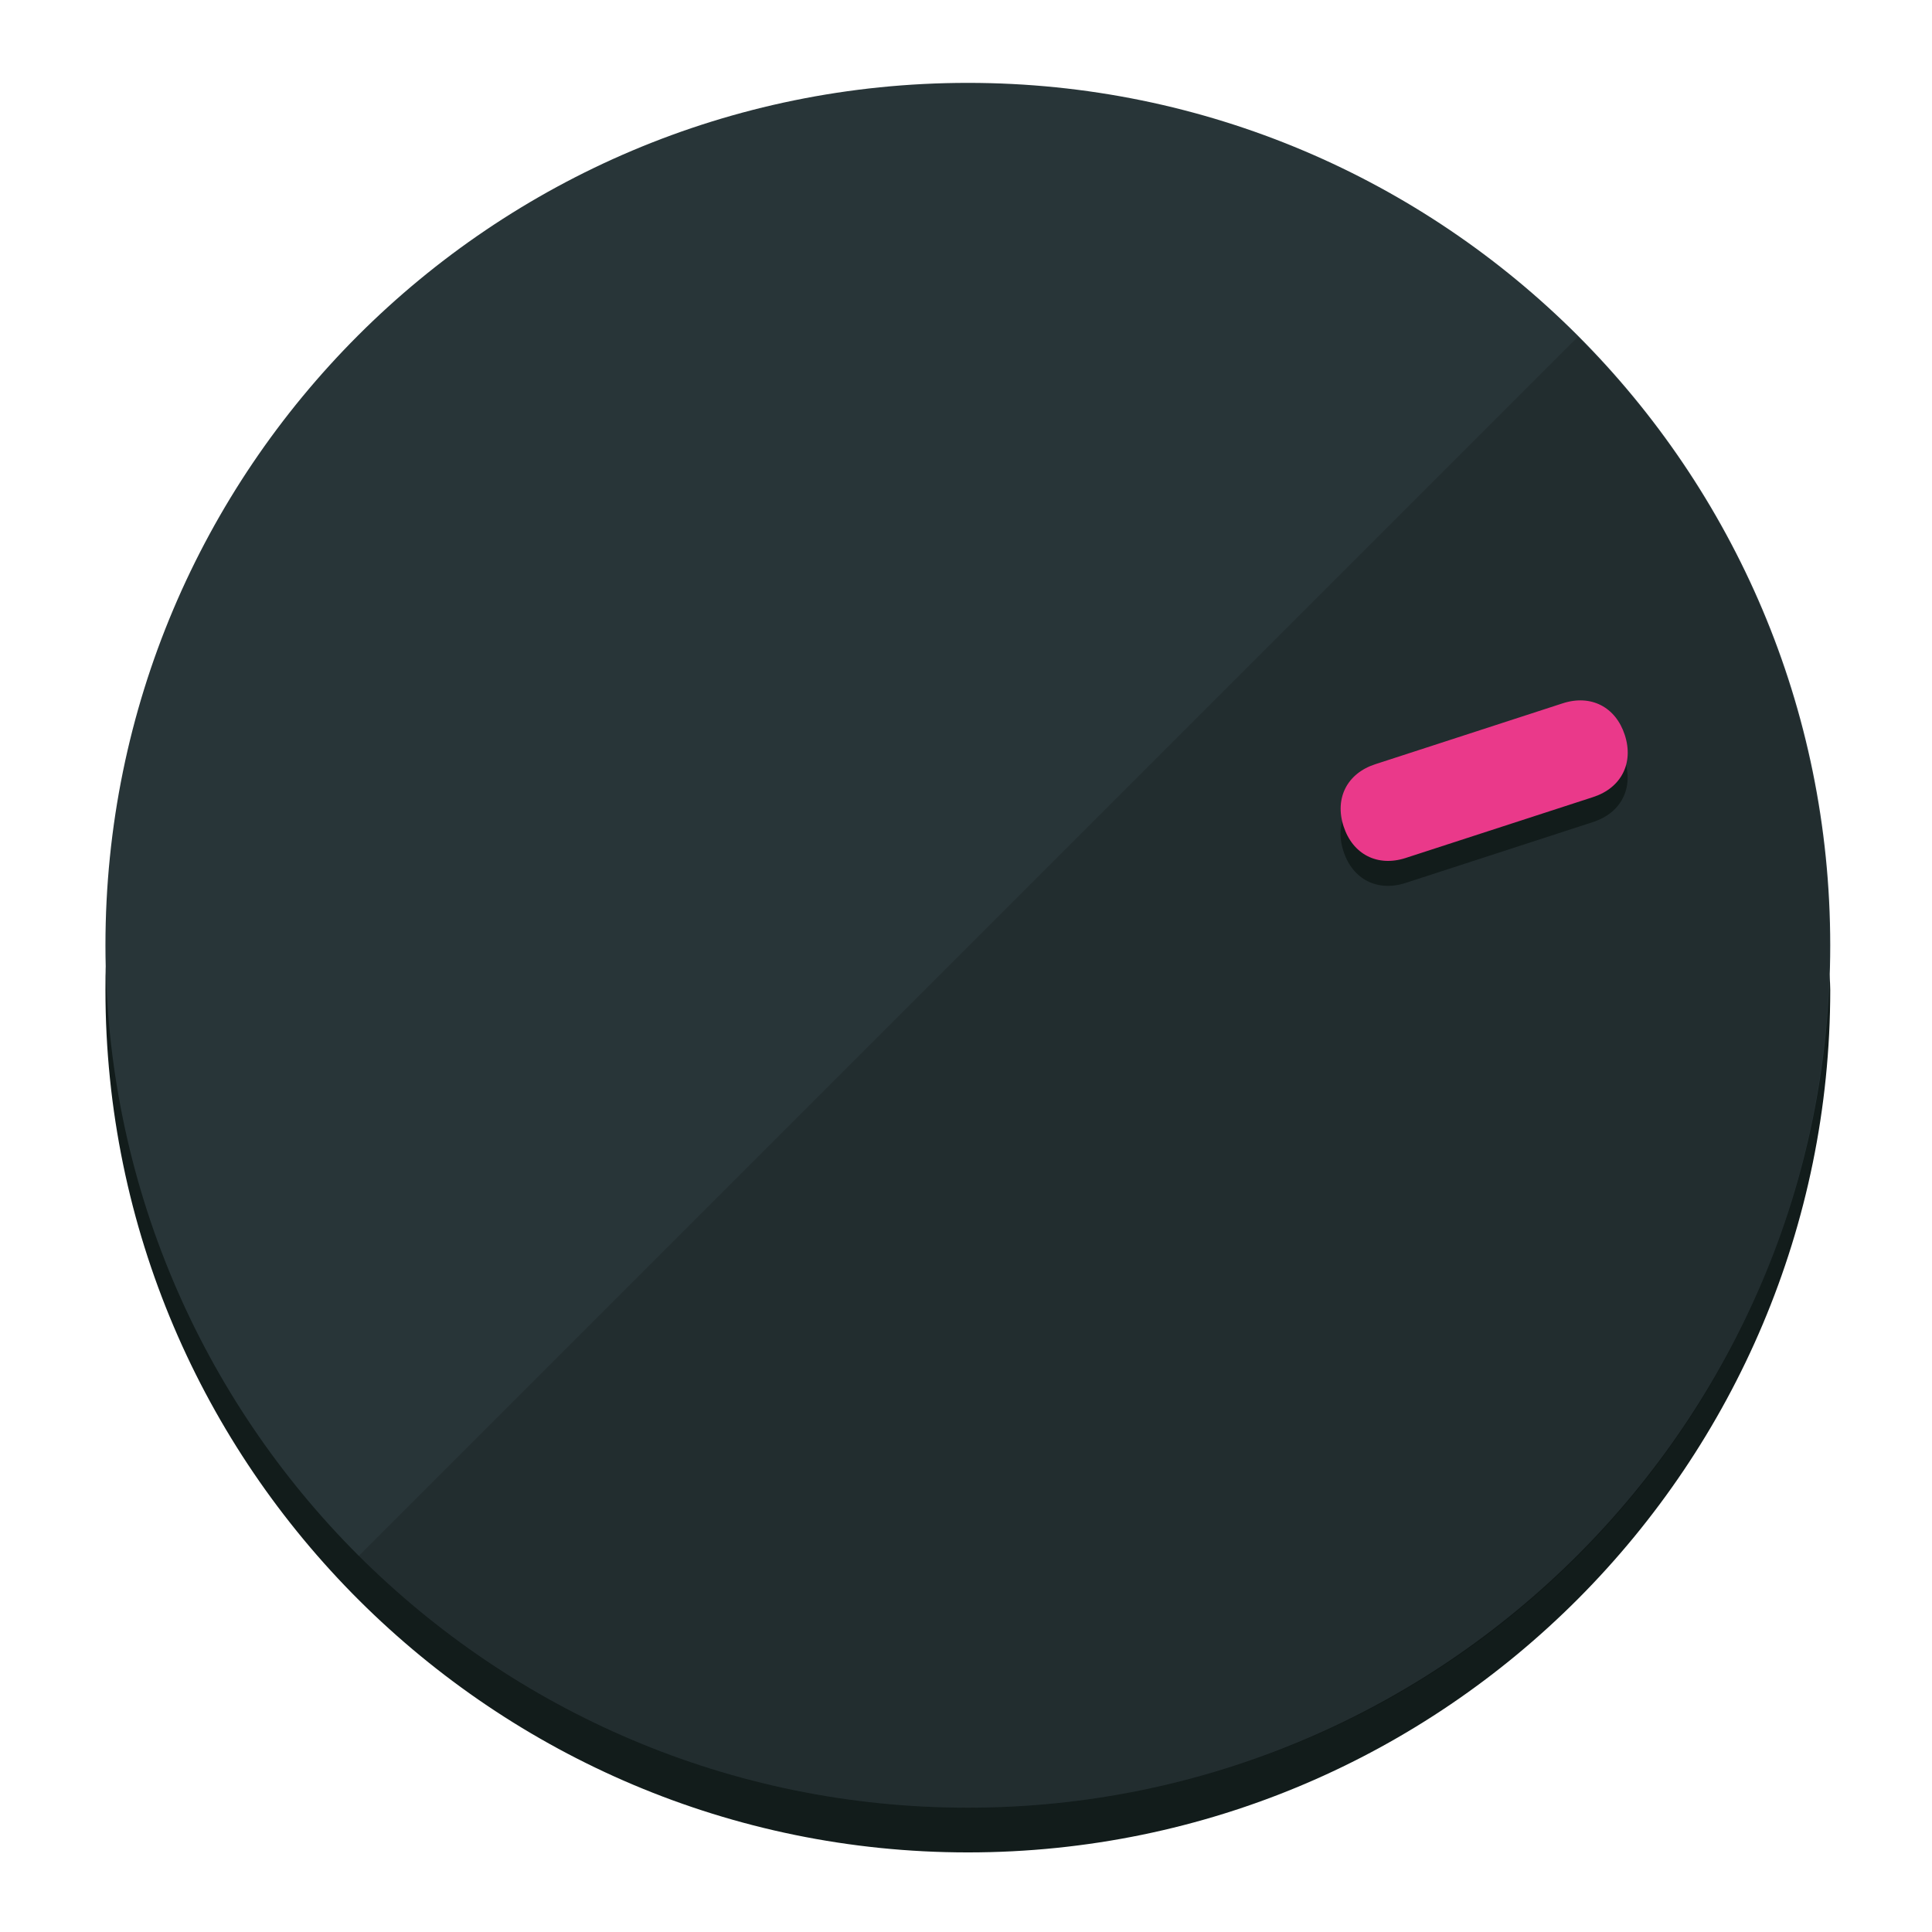
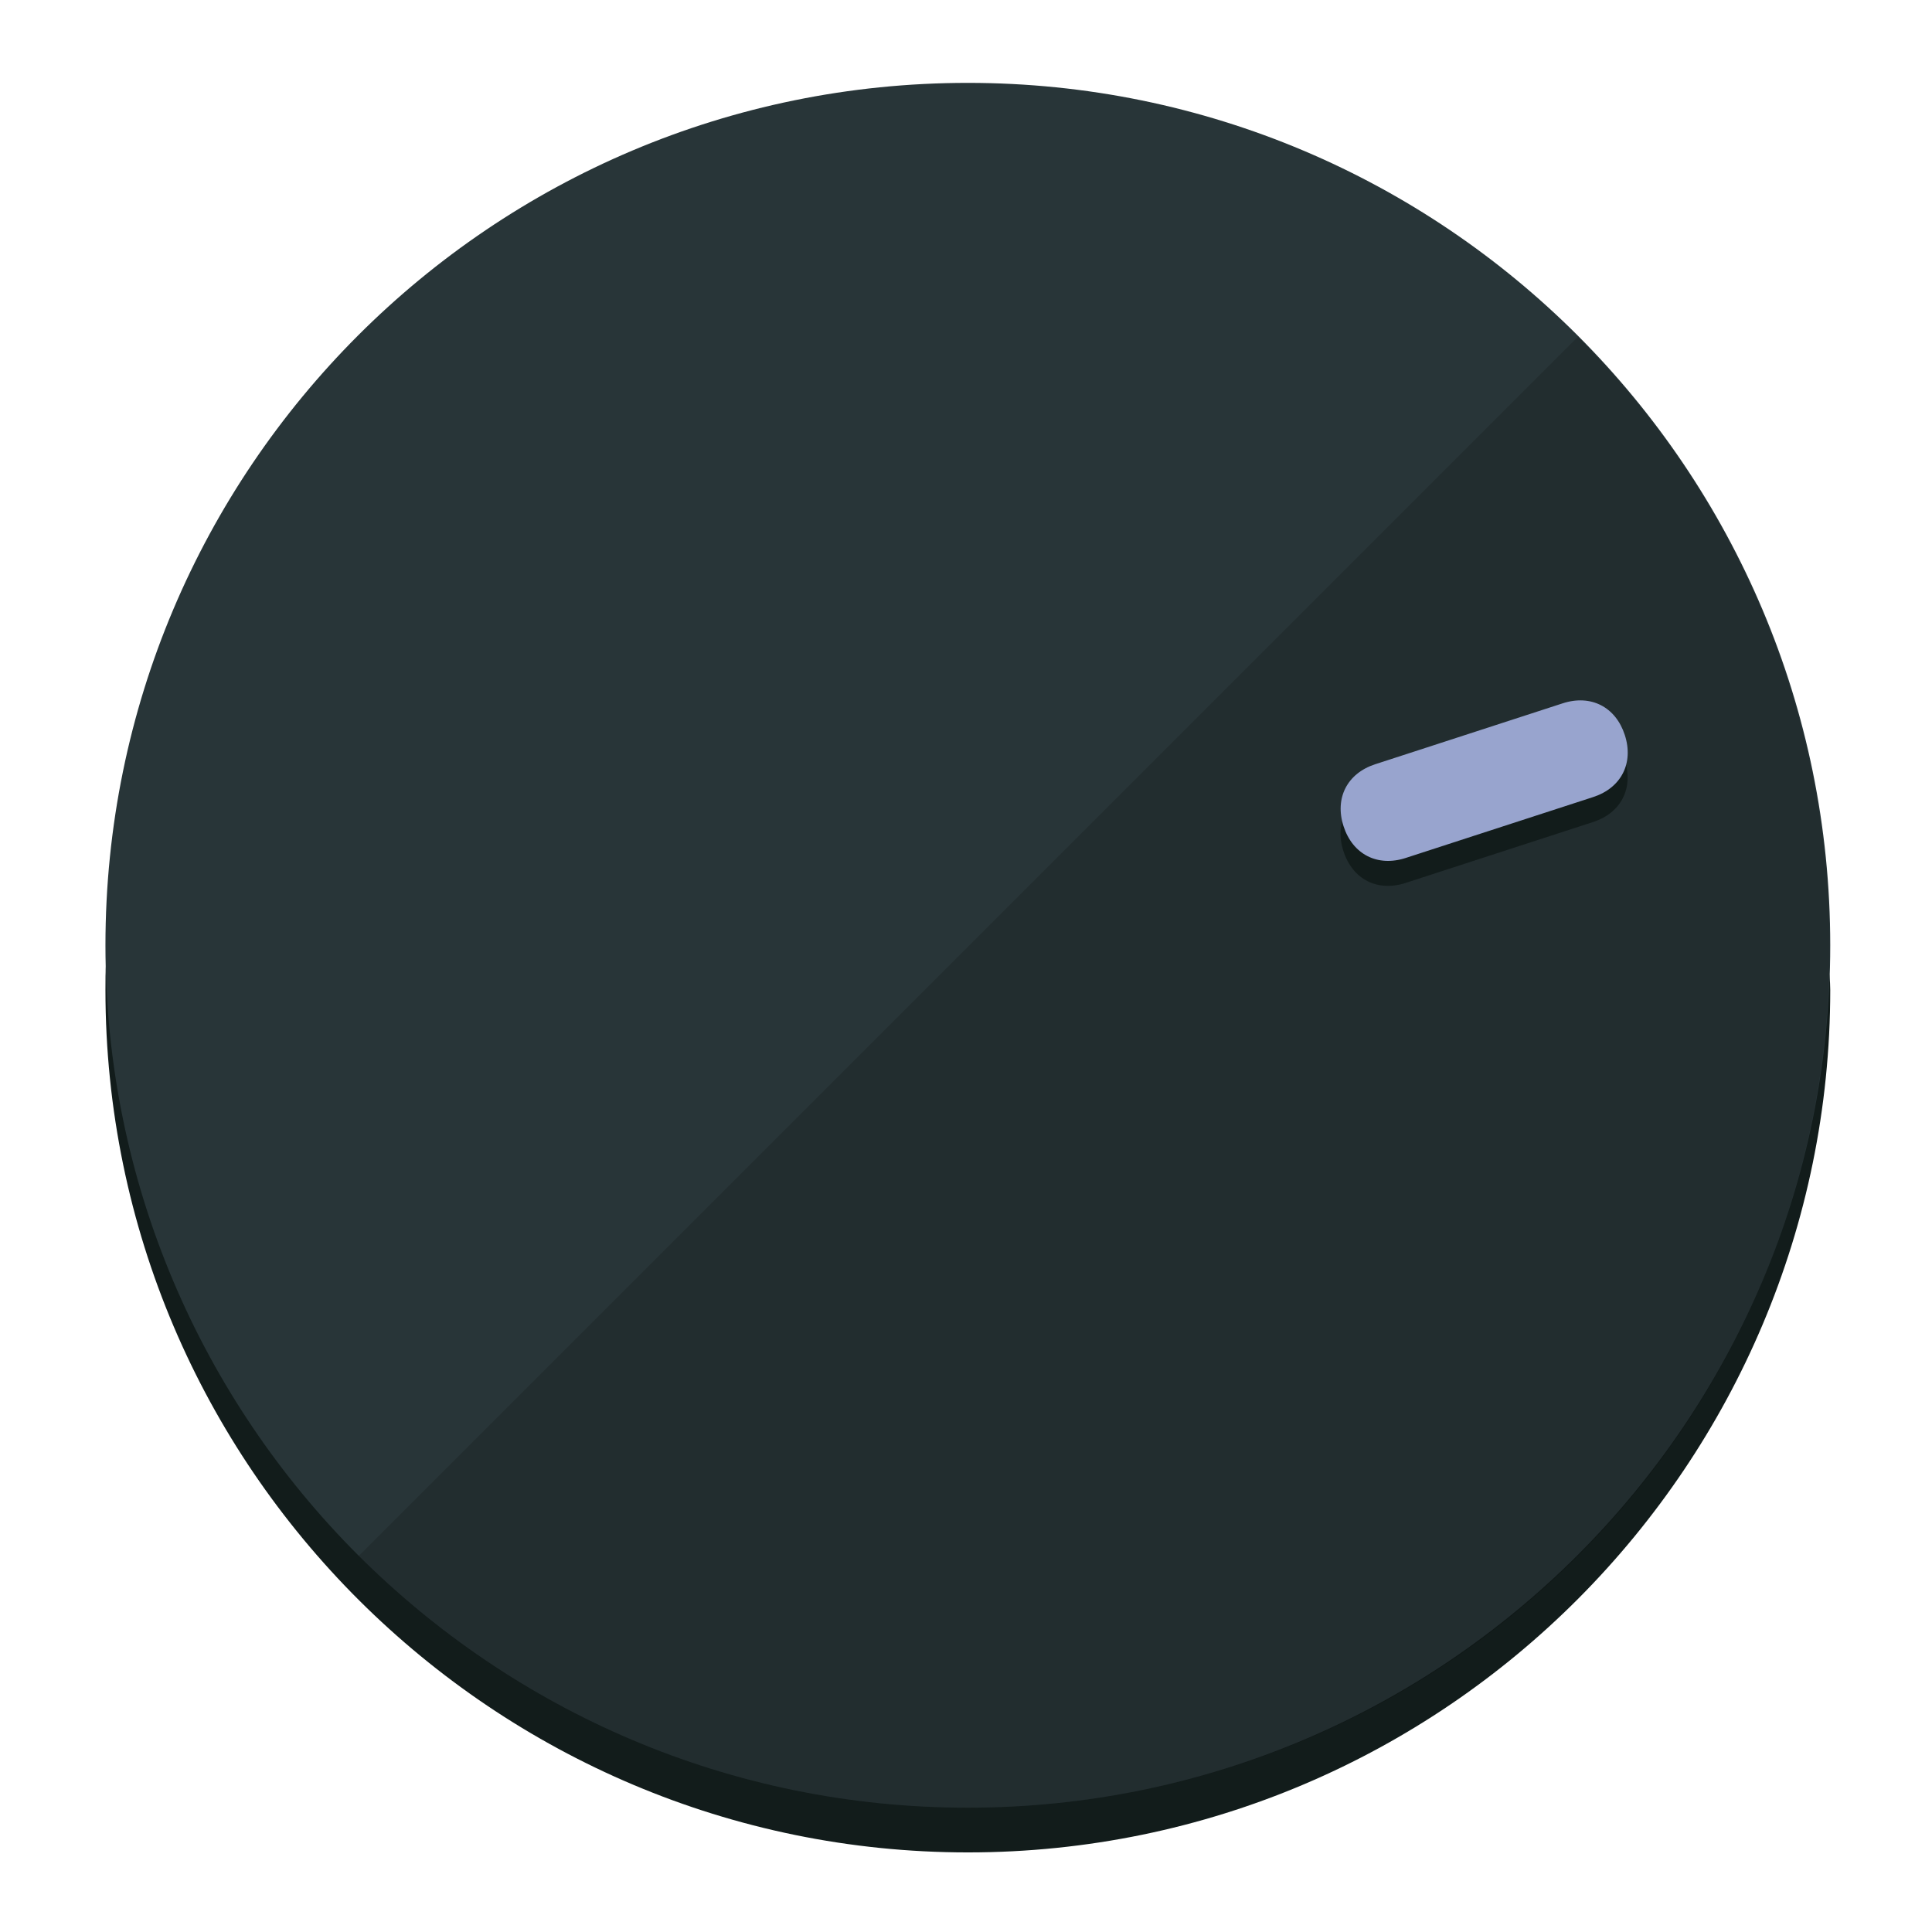
<svg xmlns="http://www.w3.org/2000/svg" height="120px" width="120px" version="1.1" id="Layer_1" viewBox="0 0 496.8 496.8" xml:space="preserve">
  <defs id="defs23" />
  <g id="g3158">
    <path style="display:inline;fill:#121c1b;fill-opacity:1;stroke-width:1.584" d="m 248.875,445.92 c 116.582,0 212.89,-91.238 220.493,-205.286 0,5.069 1.267,8.87 1.267,13.939 0,121.651 -98.842,221.76 -221.76,221.76 -121.651,0 -221.76,-98.842 -221.76,-221.76 0,-5.069 0,-8.87 1.267,-13.939 7.603,114.048 103.91,205.286 220.493,205.286 z" id="path8" />
    <circle style="display:inline;fill:#283538;fill-opacity:1;stroke-width:1.584" cx="248.875" cy="243.071" r="221.76" id="circle12" />
    <path style="display:inline;fill:#000000;fill-opacity:0.154;stroke-width:1.587" d="m 405.744,86.606 c 86.308,86.308 86.308,227.193 0,313.5 -86.308,86.308 -227.193,86.308 -313.5,0" id="path14" />
  </g>
  <g id="g3198">
    <circle style="display:none;fill:#000000;fill-opacity:0;stroke-width:1.584" cx="308.441" cy="-161.035" r="221.76" id="circle12-3" transform="rotate(72)" />
    <path style="display:inline;fill:#121c1b;fill-opacity:1;stroke-width:1.584" d="m 361.436,227.043 c -7.231,2.35 -13.618,-0.905 -15.968,-8.136 v 0 c -2.35,-7.231 0.905,-13.618 8.136,-15.968 l 48.207,-15.663 c 7.231,-2.349 13.618,0.905 15.968,8.136 v 0 c 2.35,7.231 -0.905,13.618 -8.136,15.968 z" id="path3789" />
-     <path style="display:inline;fill:#ea398a;stroke-width:1.584" d="m 361.461,220.621 c -7.231,2.349 -13.618,-0.905 -15.968,-8.136 v 0 c -2.35,-7.231 0.905,-13.618 8.136,-15.968 l 48.207,-15.663 c 7.231,-2.35 13.618,0.905 15.968,8.136 v 0 c 2.35,7.231 -0.905,13.618 -8.136,15.968 z" id="path915" />
+     <path style="display:inline;fill:#98A4CE;stroke-width:1.584" d="m 361.461,220.621 c -7.231,2.349 -13.618,-0.905 -15.968,-8.136 v 0 c -2.35,-7.231 0.905,-13.618 8.136,-15.968 l 48.207,-15.663 c 7.231,-2.35 13.618,0.905 15.968,8.136 v 0 c 2.35,7.231 -0.905,13.618 -8.136,15.968 z" id="path915" />
  </g>
</svg>
